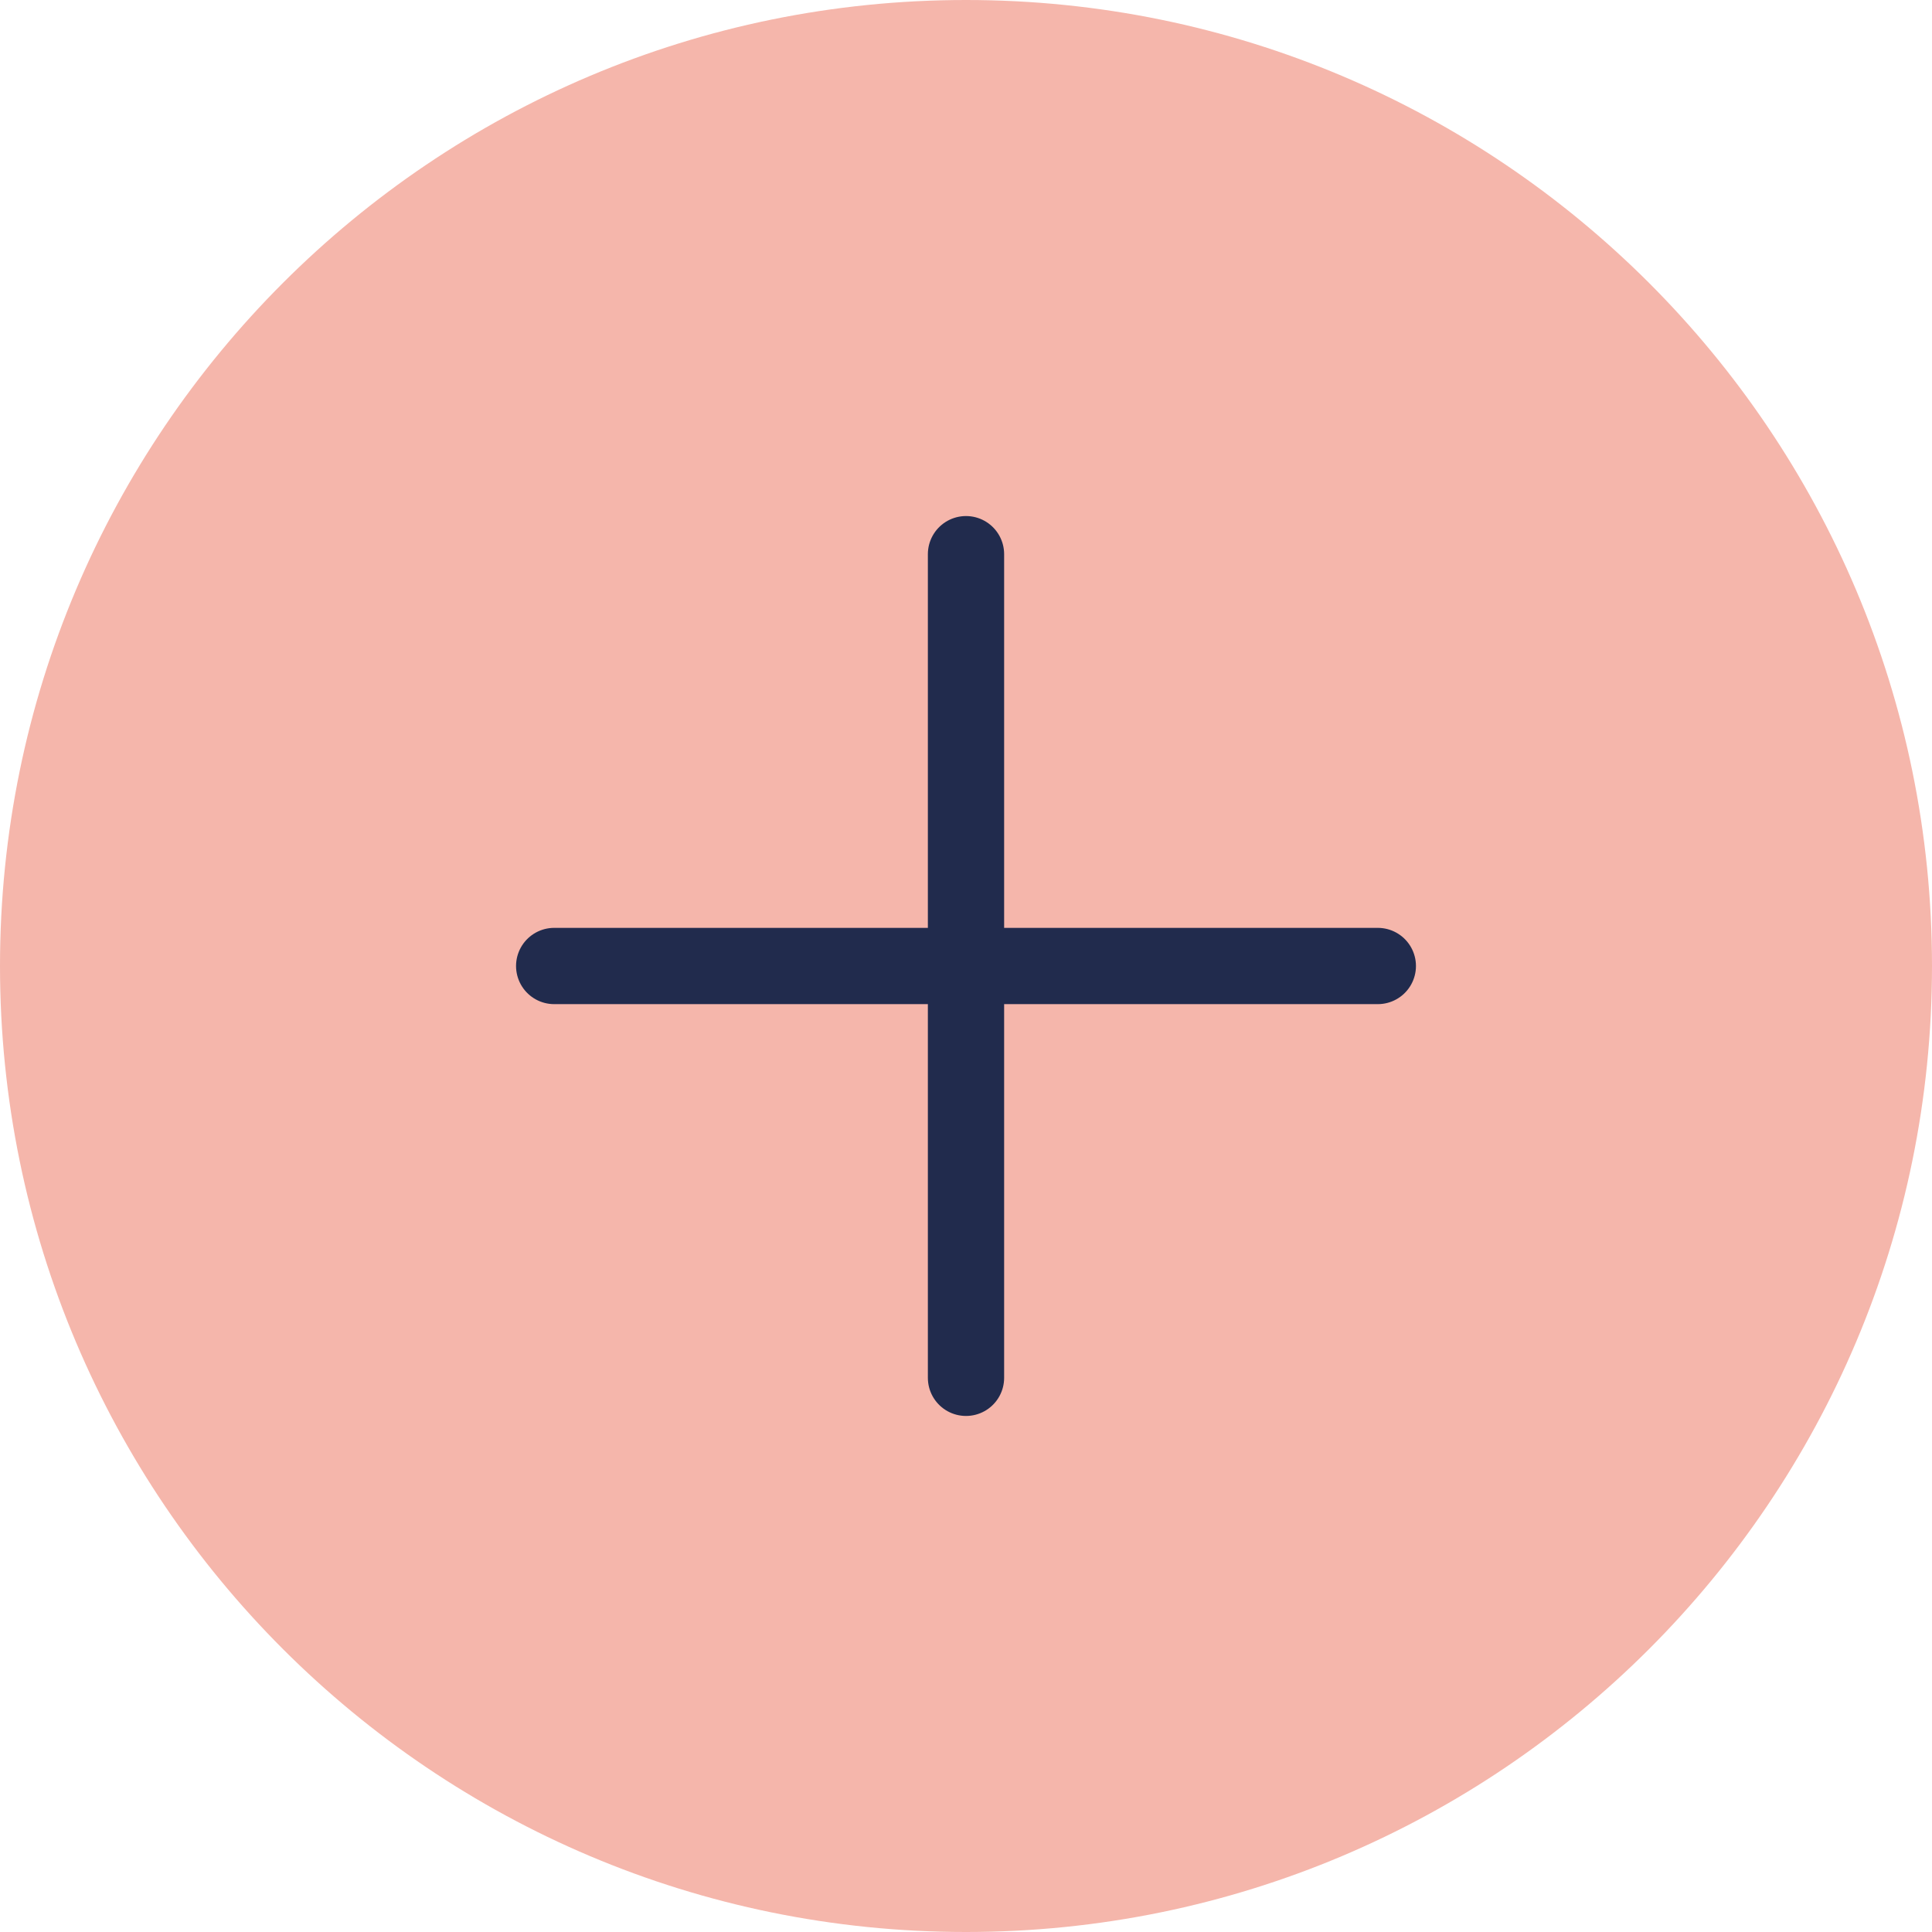
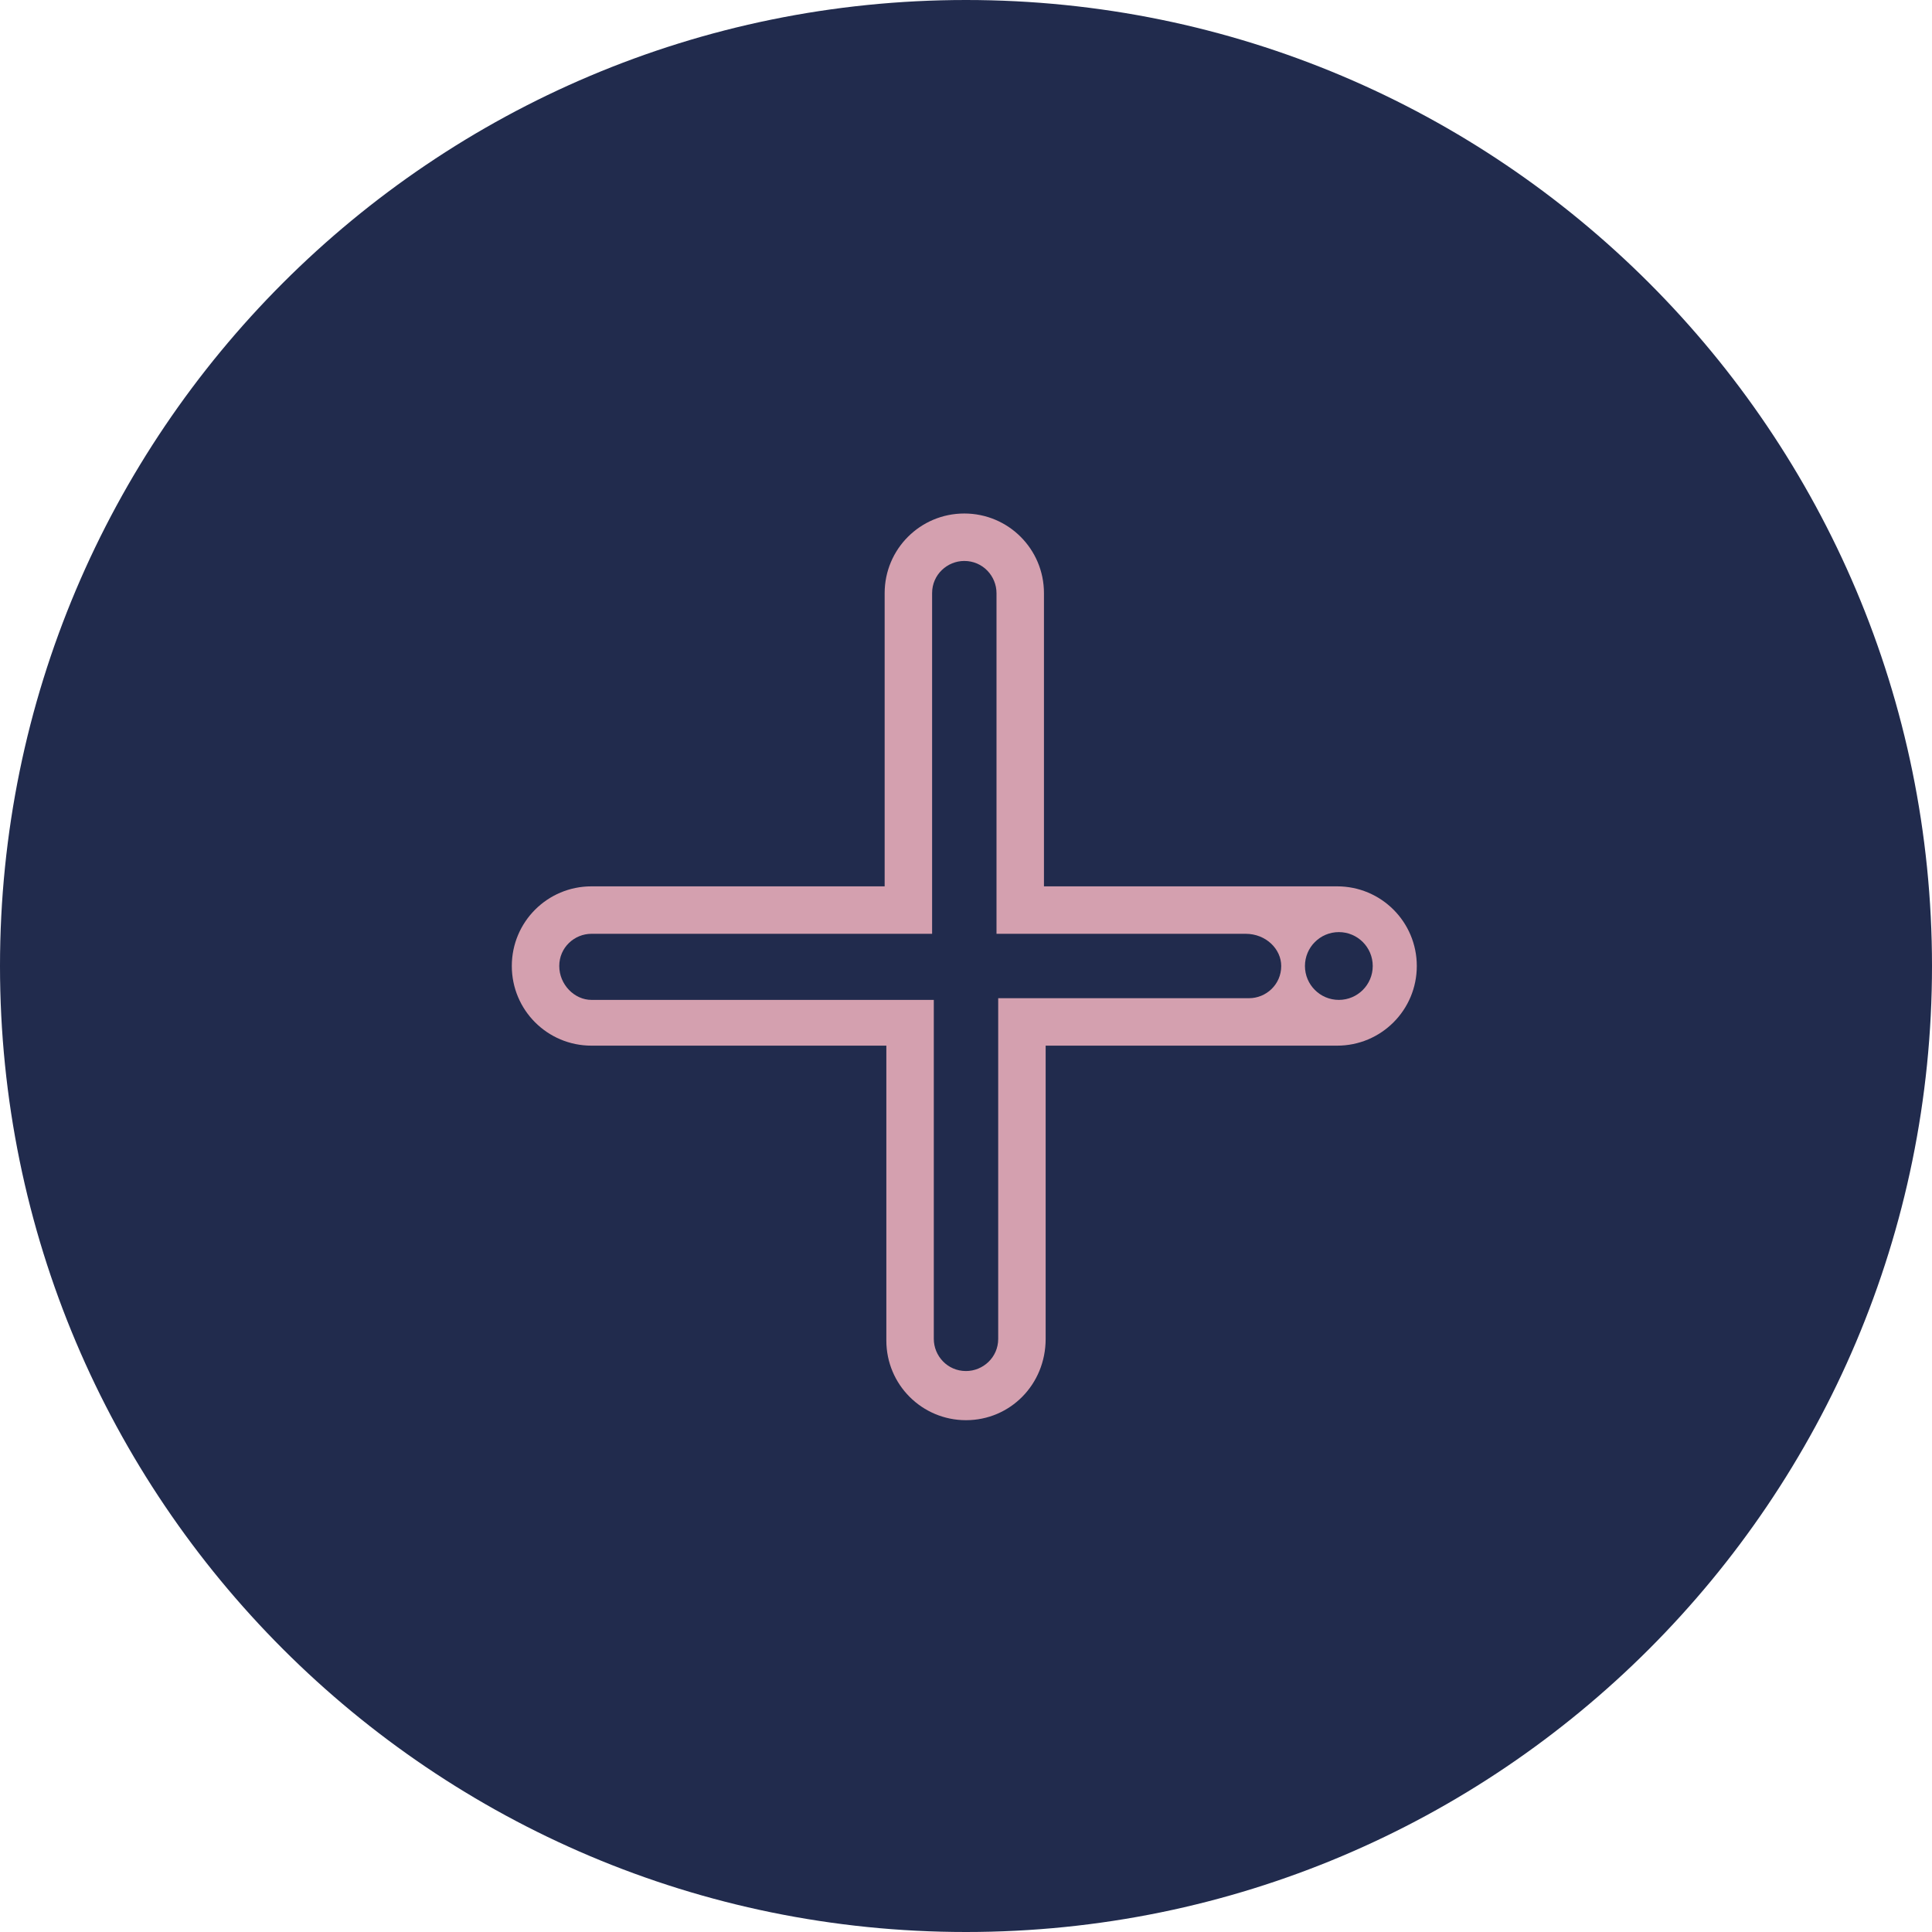
<svg xmlns="http://www.w3.org/2000/svg" version="1.1" id="Layer_1" x="0px" y="0px" viewBox="0 0 114 114" style="enable-background:new 0 0 114 114;" xml:space="preserve">
  <style type="text/css">
- 	.st0{fill:#F5B6AB;}
- 	.st1{fill:none;stroke:#212B4D;stroke-width:4.5;stroke-linecap:round;stroke-miterlimit:10;}
+ 	.st0{fill:#212B4D;}
+ 	.st1{fill:#D4A0AF;}
</style>
-   <circle class="st0" cx="57" cy="57" r="57" />
-   <line class="st1" x1="57" y1="32.7" x2="57" y2="81.3" />
-   <line class="st1" x1="81.3" y1="57" x2="32.7" y2="57" />
+   <g>
+     <circle id="Ellipse_35_1_" class="st0" cx="57" cy="57" r="57" />
+     <path class="st0" d="M76.6,57c0,1.3-1.1,2.3-2.4,2.3H59.3v14.9c0,1.3-1,2.4-2.3,2.4c-1.3,0-2.4-1.1-2.4-2.4V59.3H39.8   c-1.3,0-2.4-1-2.4-2.3s1.1-2.4,2.4-2.4h14.8V39.8c0-1.3,1.1-2.4,2.4-2.4c1.3,0,2.3,1.1,2.3,2.4v14.8h14.9   C75.6,54.6,76.6,55.7,76.6,57z" />
+     <g>
+       <path class="st1" d="M57,83.8c-2.6,0-4.7-2.1-4.7-4.7V61.7H34.9c-2.6,0-4.7-2.1-4.7-4.7s2.1-4.7,4.7-4.7h17.3V35    c0-2.6,2.1-4.7,4.7-4.7c2.6,0,4.7,2.1,4.7,4.7v17.3h17.3c2.6,0,4.7,2.1,4.7,4.7s-2.1,4.7-4.7,4.7H61.7V79    C61.7,81.7,59.6,83.8,57,83.8z" />
+       <path class="st1" d="M83.1,57c0,2.2-1.8,4-4,4H61v18c0,2.2-1.8,4-4,4c-2.2,0-4-1.8-4-4V61H34.9c-2.2,0-4-1.8-4-4s1.8-4,4-4H53V35    c0-2.2,1.8-4,4-4c2.2,0,4,1.8,4,4v18h18C81.3,53,83.1,54.8,83.1,57z" />
+     </g>
+     <g>
+       <g>
+         <path class="st0" d="M75.6,57c0,1.1-0.9,1.9-1.9,1.9H58.9v20.1c0,1.1-0.9,1.9-1.9,1.9c-1.1,0-1.9-0.9-1.9-1.9V59H34.9     C33.9,59,33,58.1,33,57c0-1.1,0.9-1.9,1.9-1.9h20.1V35c0-1.1,0.9-1.9,1.9-1.9c1.1,0,1.9,0.9,1.9,1.9v20.1h14.7     C74.7,55.1,75.6,56,75.6,57z" />
+       </g>
+       <circle class="st0" cx="79" cy="57" r="2" />
+     </g>
+   </g>
</svg>
